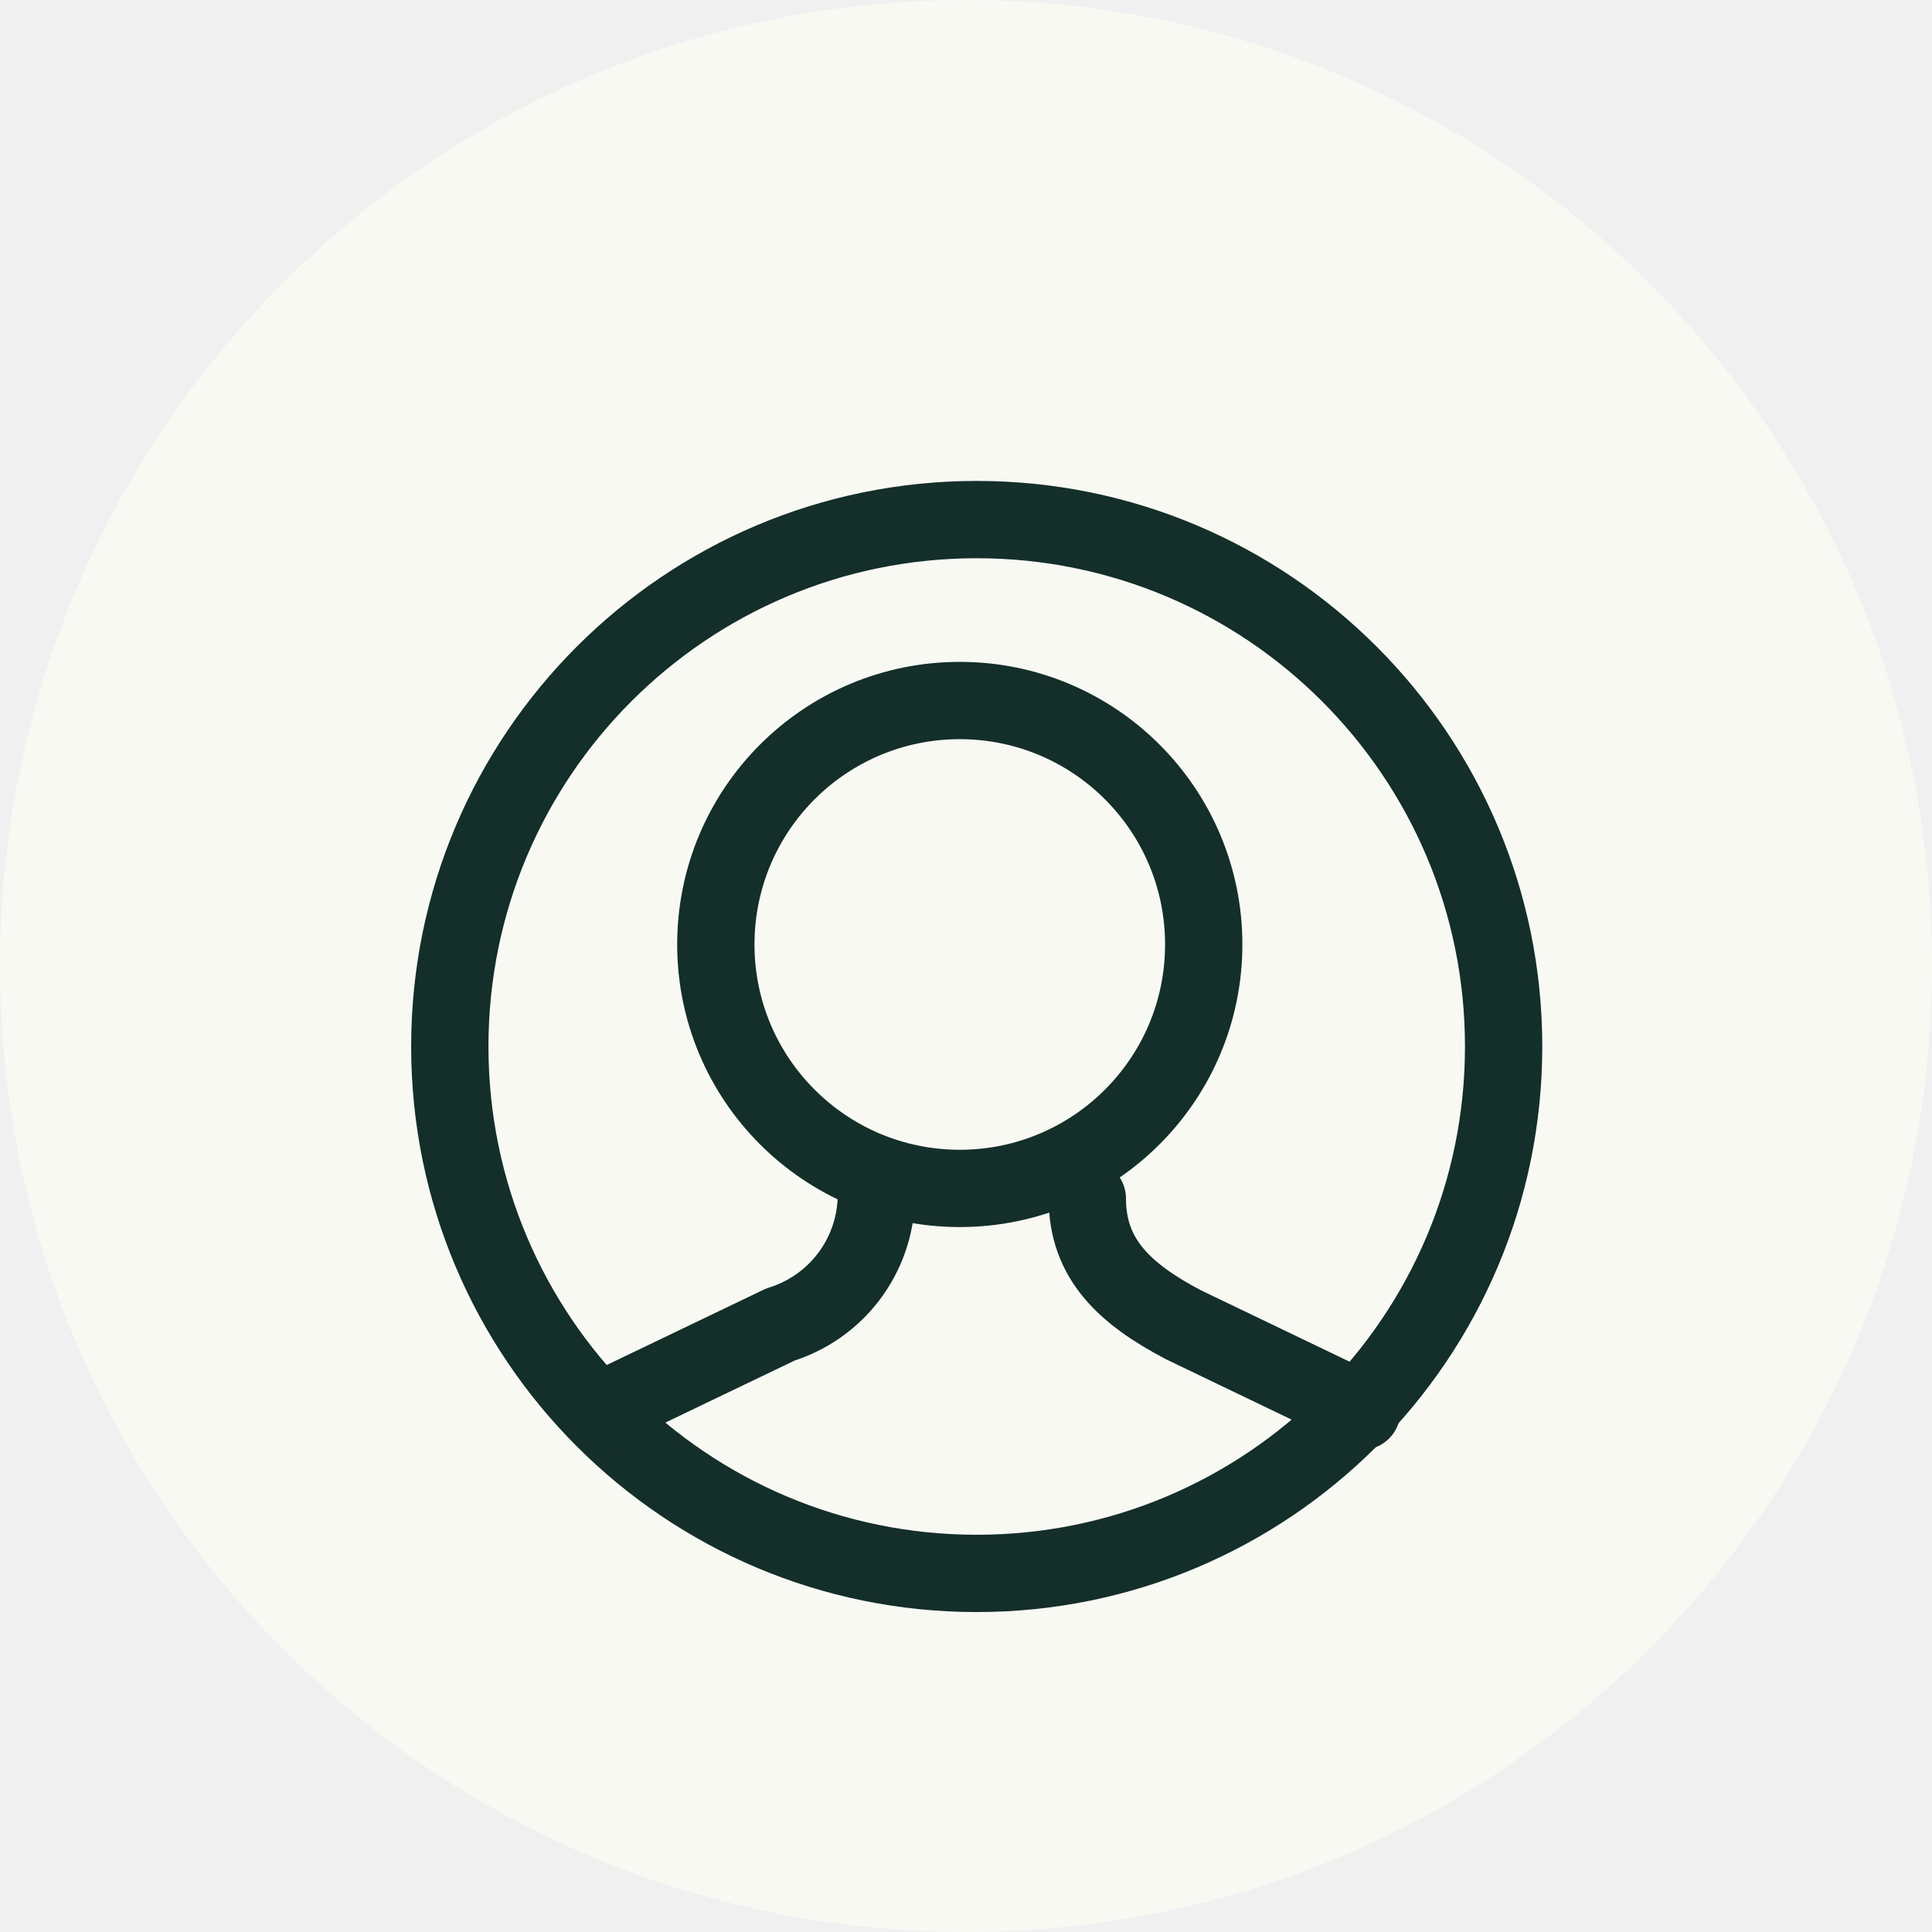
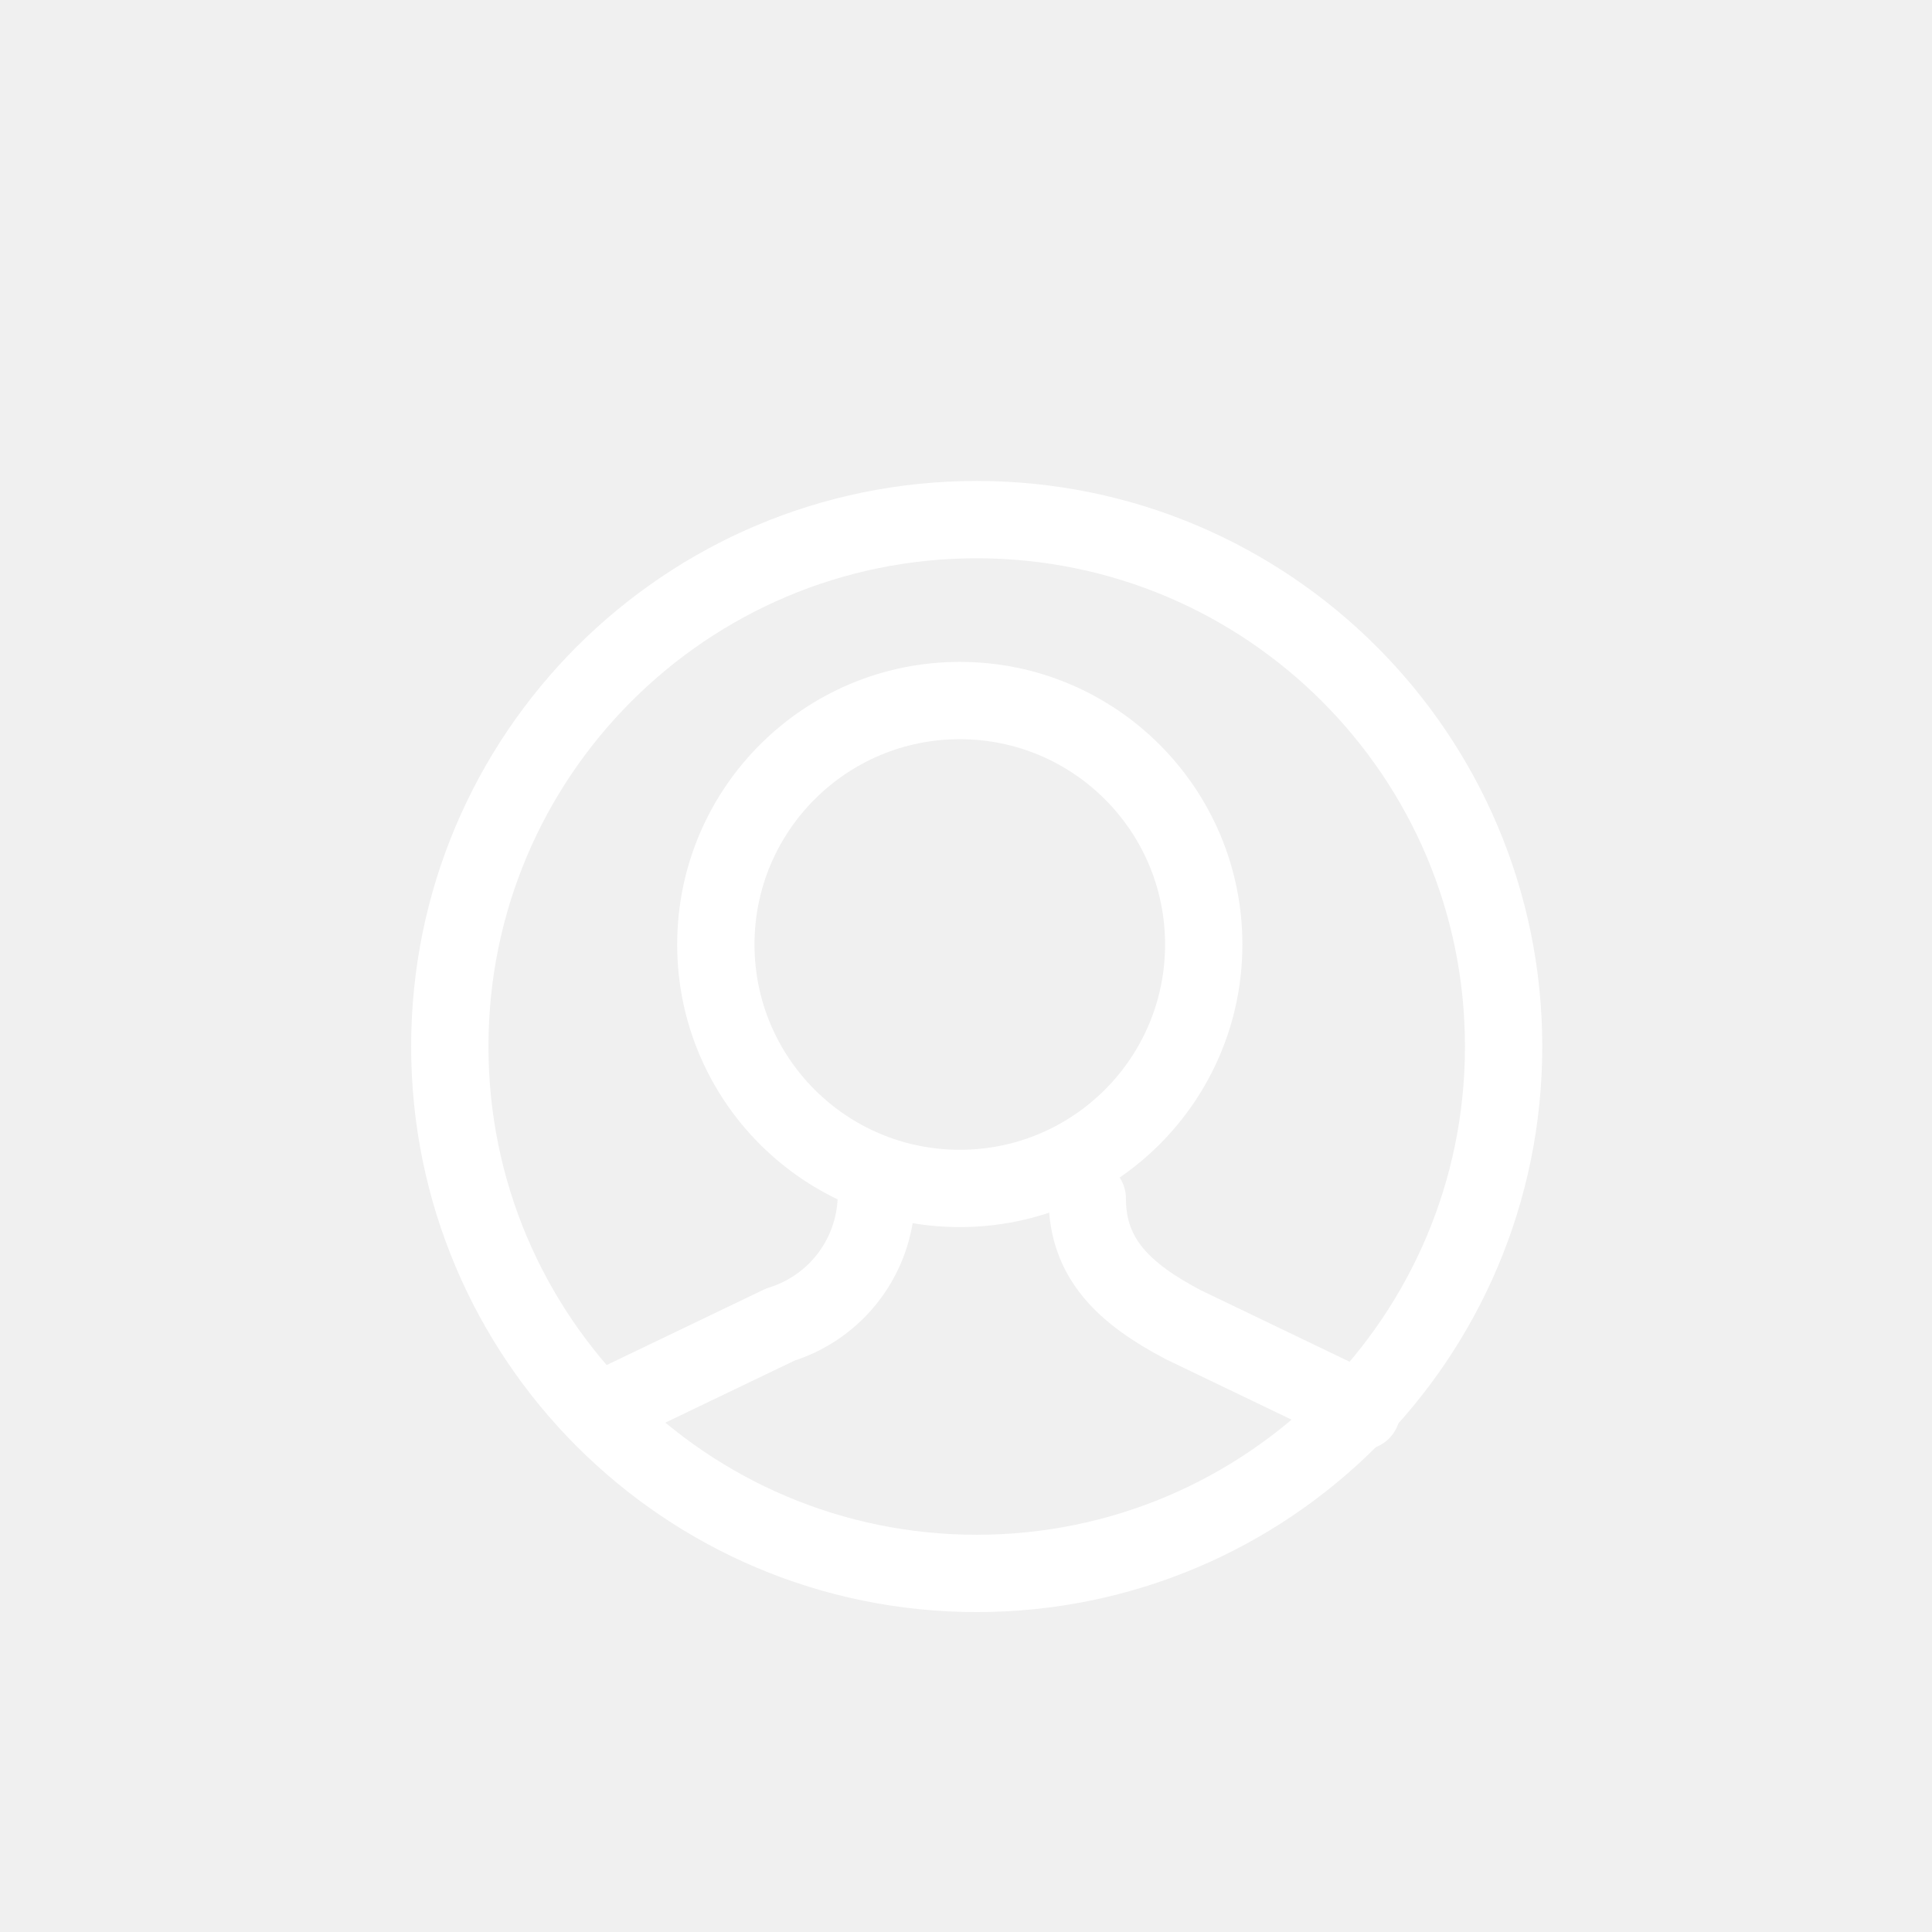
- <svg xmlns="http://www.w3.org/2000/svg" width="110" height="110" viewBox="0 0 110 110" fill="none">
-   <rect width="110" height="110" rx="55" fill="#F7F9F2" />
-   <path d="M55.61 89.583C72.179 89.583 85.61 76.151 85.61 59.583C85.61 43.014 72.179 29.583 55.61 29.583C39.042 29.583 25.61 43.014 25.61 59.583C25.61 76.151 39.042 89.583 55.61 89.583Z" stroke="#142E2A" stroke-width="4.401" stroke-linecap="round" stroke-linejoin="round" />
-   <mask id="path-3-inside-1_54_6686" fill="white">
-     <path d="M49.895 68.235C49.846 69.851 49.293 71.412 48.315 72.698C47.336 73.985 45.979 74.933 44.435 75.411L35.367 79.763C34.984 79.924 34.615 80.115 34.263 80.335" />
+ <svg xmlns="http://www.w3.org/2000/svg" width="60" height="60" viewBox="0 0 60 60" fill="none">
+   <path d="M30.332 48.864C39.37 48.864 46.696 41.538 46.696 32.5C46.696 23.463 39.37 16.137 30.332 16.137C21.295 16.137 13.969 23.463 13.969 32.5C13.969 41.538 21.295 48.864 30.332 48.864Z" stroke="white" stroke-width="2.401" stroke-linecap="round" stroke-linejoin="round" />
+   <mask id="path-3-inside-1_67_2448" fill="white">
+     <path d="M27.215 37.22C27.189 38.101 26.887 38.952 26.353 39.654C25.819 40.356 25.079 40.873 24.237 41.134L19.291 43.508C19.082 43.596 18.881 43.7 18.689 43.82" />
  </mask>
-   <path d="M48.315 72.698L50.02 73.996L50.02 73.996L48.315 72.698ZM44.435 75.411L43.801 73.363L43.65 73.41L43.507 73.479L44.435 75.411ZM35.367 79.763L36.198 81.739L36.246 81.718L36.294 81.695L35.367 79.763ZM49.895 68.235L47.752 68.171C47.717 69.34 47.317 70.469 46.609 71.4L48.315 72.698L50.02 73.996C51.27 72.354 51.975 70.362 52.037 68.299L49.895 68.235ZM48.315 72.698L46.609 71.4C45.9 72.331 44.919 73.018 43.801 73.363L44.435 75.411L45.068 77.459C47.039 76.849 48.771 75.638 50.02 73.996L48.315 72.698ZM44.435 75.411L43.507 73.479L34.439 77.831L35.367 79.763L36.294 81.695L45.362 77.344L44.435 75.411ZM35.367 79.763L34.535 77.787C34.047 77.993 33.576 78.237 33.127 78.517L34.263 80.335L35.398 82.153C35.653 81.994 35.921 81.855 36.198 81.739L35.367 79.763Z" fill="#142E2A" mask="url(#path-3-inside-1_54_6686)" />
-   <path d="M49.895 68.235C49.846 69.851 49.293 71.412 48.315 72.698C47.336 73.985 45.979 74.933 44.435 75.411L35.367 79.763C34.984 79.924 34.615 80.115 34.263 80.335" stroke="#142E2A" stroke-width="4.401" stroke-linecap="round" stroke-linejoin="round" />
-   <path d="M77.533 80.346C77.181 80.125 76.812 79.934 76.429 79.774L67.369 75.421C64.041 73.669 61.909 71.69 61.909 68.245" stroke="#142E2A" stroke-width="4.401" stroke-linecap="round" stroke-linejoin="round" />
-   <path d="M54.646 67.663C62.316 67.663 68.535 61.445 68.535 53.774C68.535 46.103 62.316 39.885 54.646 39.885C46.975 39.885 40.757 46.103 40.757 53.774C40.757 61.445 46.975 67.663 54.646 67.663Z" stroke="#142E2A" stroke-width="4.401" stroke-linecap="round" stroke-linejoin="round" />
+   <path d="M26.353 39.654L27.284 40.362L27.284 40.362L26.353 39.654ZM24.237 41.134L23.891 40.017L23.809 40.042L23.731 40.08L24.237 41.134ZM19.291 43.508L19.744 44.585L19.77 44.574L19.796 44.562L19.291 43.508ZM27.215 37.22L26.046 37.185C26.027 37.822 25.809 38.438 25.423 38.946L26.353 39.654L27.284 40.362C27.965 39.467 28.35 38.38 28.384 37.255L27.215 37.22ZM26.353 39.654L25.423 38.946C25.036 39.454 24.501 39.828 23.891 40.017L24.237 41.134L24.582 42.251C25.658 41.918 26.602 41.258 27.284 40.362L26.353 39.654ZM24.237 41.134L23.731 40.08L18.785 42.454L19.291 43.508L19.796 44.562L24.743 42.188L24.237 41.134ZM19.291 43.508L18.837 42.43C18.571 42.542 18.314 42.675 18.069 42.828L18.689 43.82L19.308 44.812C19.447 44.725 19.593 44.649 19.744 44.585L19.291 43.508Z" fill="white" mask="url(#path-3-inside-1_67_2448)" />
+   <path d="M27.215 37.22C27.189 38.101 26.887 38.952 26.353 39.654C25.819 40.356 25.079 40.873 24.237 41.134L19.291 43.508C19.082 43.596 18.881 43.7 18.689 43.82" stroke="white" stroke-width="2.401" stroke-linecap="round" stroke-linejoin="round" />
+   <path d="M42.289 43.825C42.097 43.705 41.895 43.601 41.687 43.513L36.745 41.139C34.93 40.184 33.767 39.104 33.767 37.225" stroke="white" stroke-width="2.401" stroke-linecap="round" stroke-linejoin="round" />
+   <path d="M29.807 36.908C33.991 36.908 37.383 33.516 37.383 29.332C37.383 25.148 33.991 21.756 29.807 21.756C25.623 21.756 22.231 25.148 22.231 29.332C22.231 33.516 25.623 36.908 29.807 36.908Z" stroke="white" stroke-width="2.401" stroke-linecap="round" stroke-linejoin="round" />
</svg>
